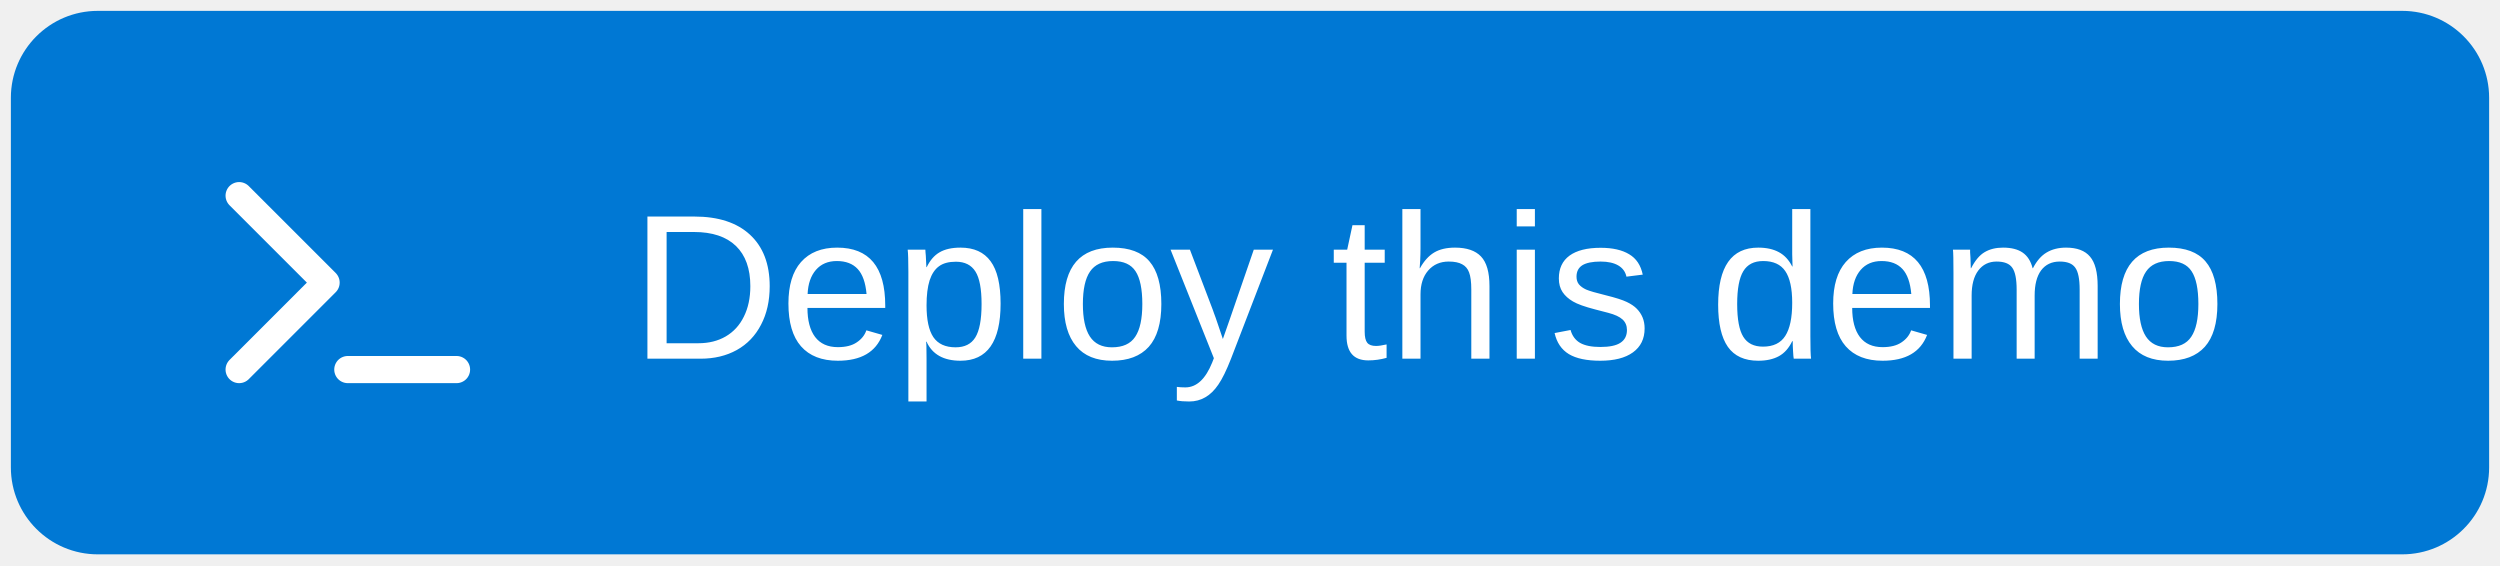
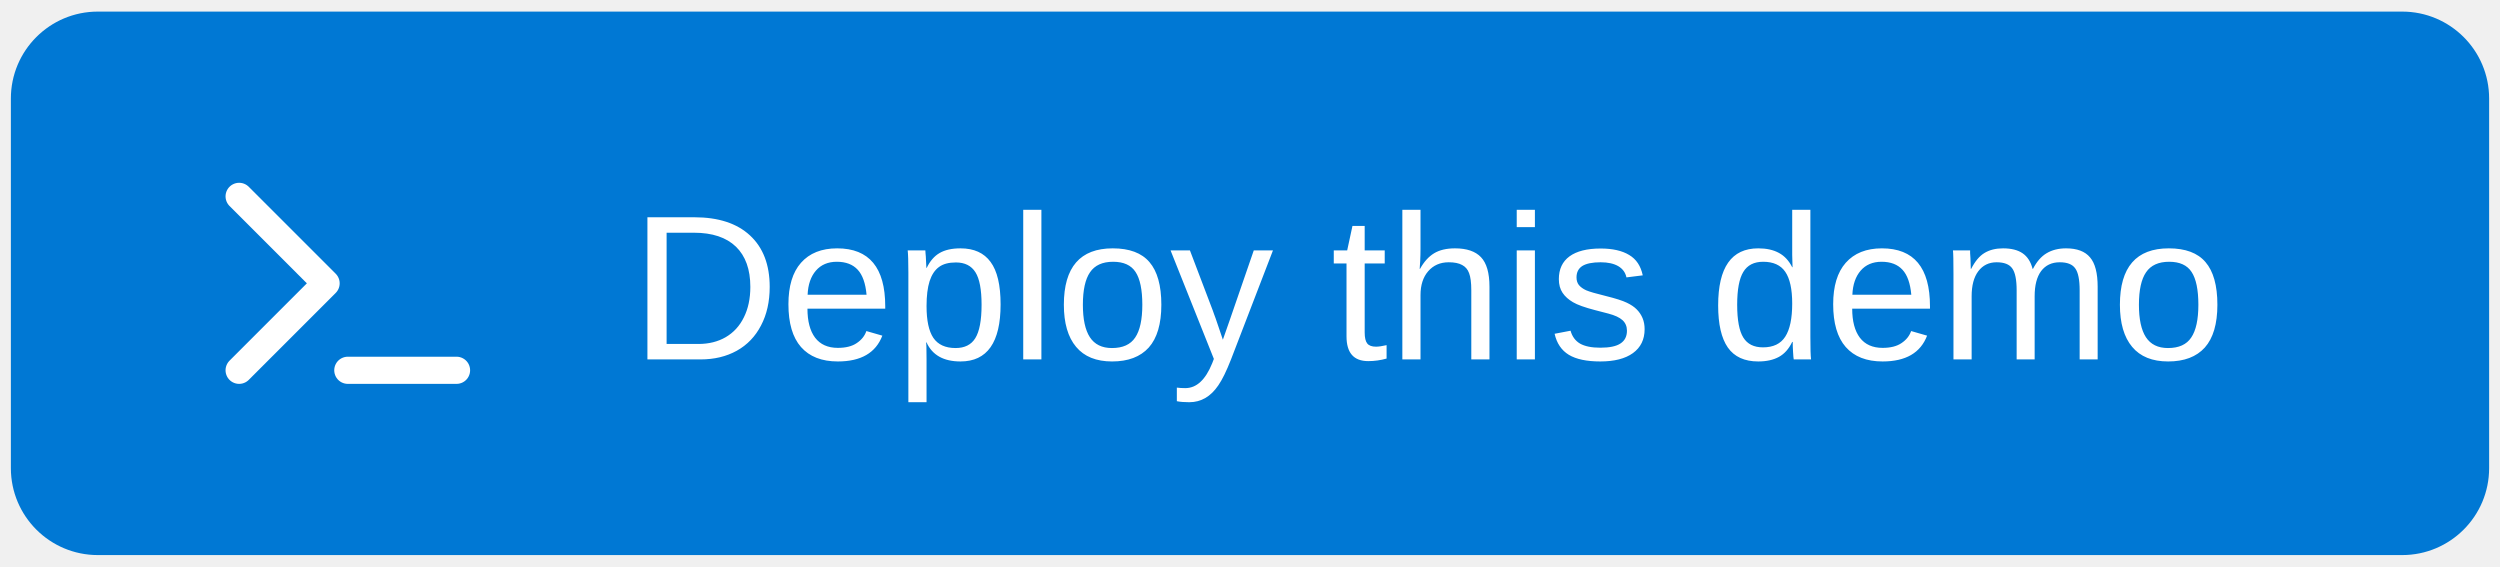
- <svg xmlns="http://www.w3.org/2000/svg" width="230" height="52" viewBox="0 0 230 52" role="img" aria-labelledby="title">
+ <svg xmlns="http://www.w3.org/2000/svg" width="150" height="34" viewBox="0 0 230 52" role="img" aria-labelledby="title">
  <rect x="1" y="1" width="228" height="50" rx="8" fill="#0078D4" />
  <path d="M22 18 L30 26 L22 34 M32 34 H42" fill="none" stroke="#fff" stroke-width="2.5" stroke-linecap="round" stroke-linejoin="round" />
  <text x="58" y="33" fill="#fff" font-family="Arial, Helvetica, sans-serif" font-size="19">Deploy this demo</text>
</svg>
